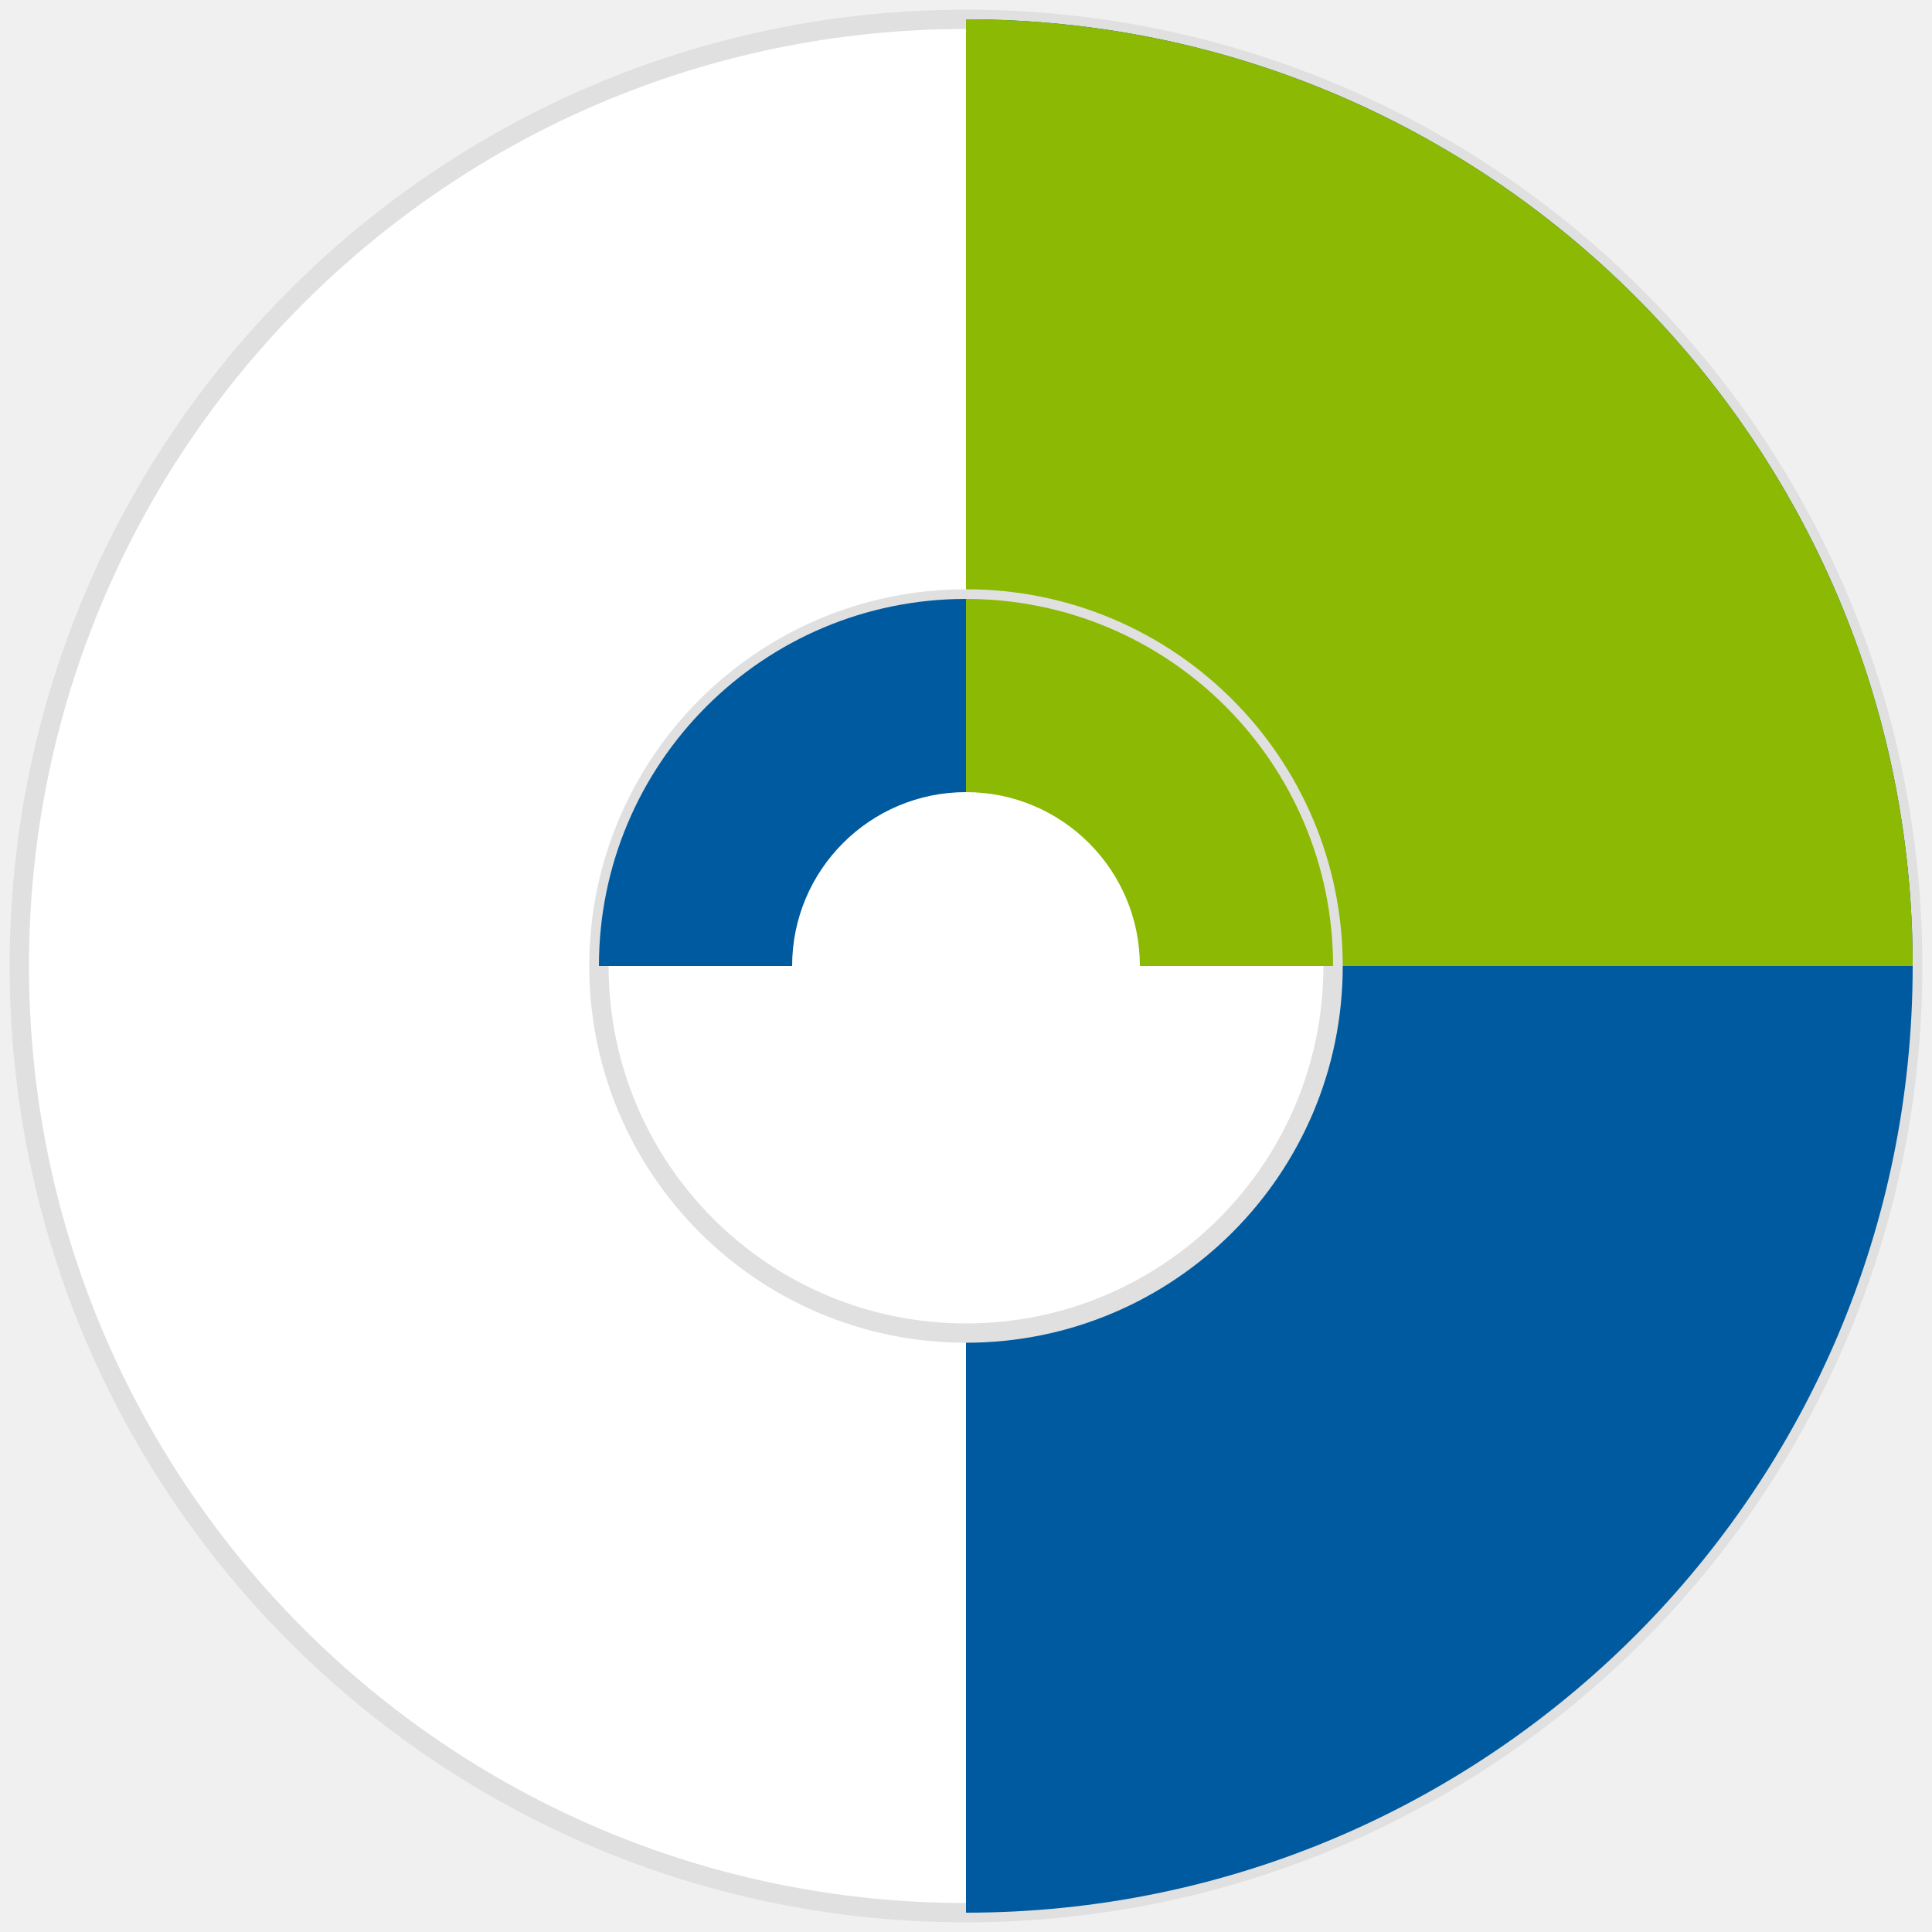
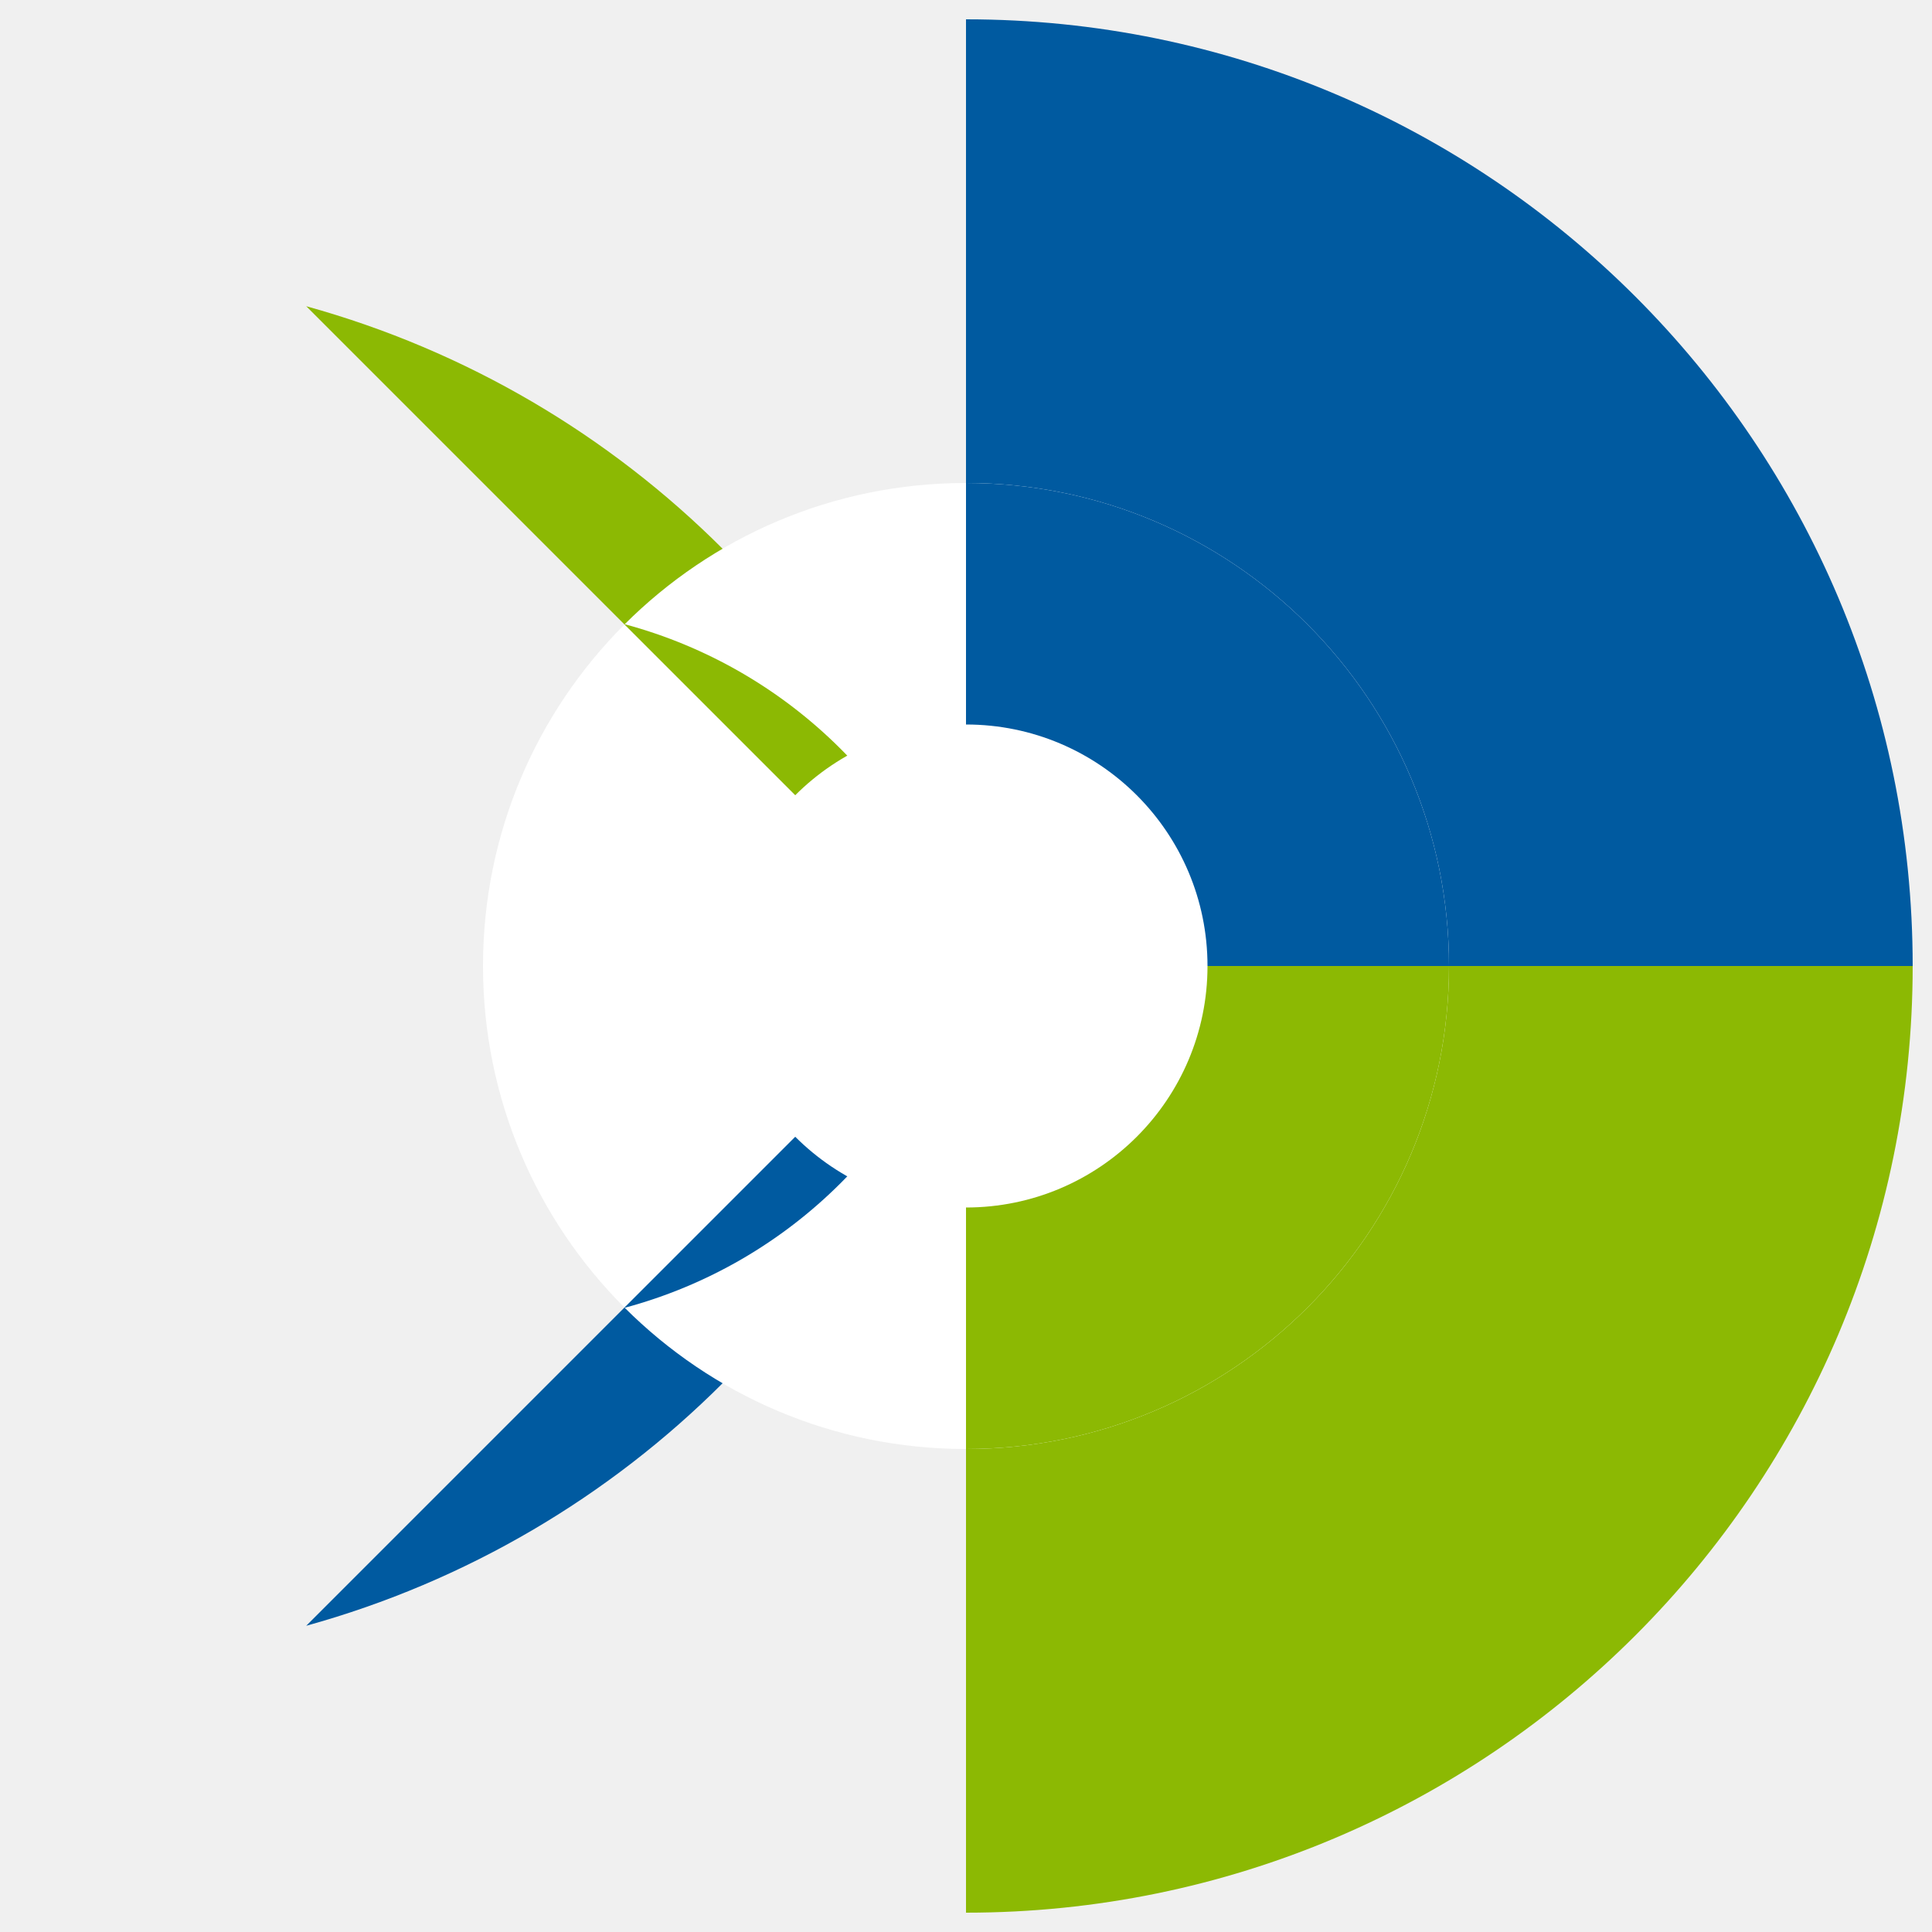
<svg xmlns="http://www.w3.org/2000/svg" viewBox="0 0 200 200">
-   <circle cx="100" cy="100" r="98" fill="white" stroke="#E0E0E0" stroke-width="2" />
-   <path d="M 100 100 L 100 2 A 98 98 0 0 1 100 198 Z" fill="#005AA0" />
-   <path d="M 100 100 L 100 2 A 98 98 0 0 1 198 100 Z" fill="#8CB903" />
-   <circle cx="100" cy="100" r="38" fill="white" stroke="#E0E0E0" stroke-width="2" />
-   <path d="M 100 100 L 100 62 A 38 38 0 0 0 62 100 Z" fill="#005AA0" />
-   <path d="M 100 100 L 138 100 A 38 38 0 0 0 100 62 Z" fill="#8CB903" />
-   <circle cx="100" cy="100" r="18" fill="white" />
+   <circle cx="100" cy="100" r="98" fill="#f0f0f0" />
+   <path d="M 100 100 L 100 2 A 98 98 0 0 1 198 100 L 100 100 A 98 98 0 0 1 31.7 168.3 Z" fill="#005AA0" />
+   <path d="M 100 100 L 198 100 A 98 98 0 0 1 100 198 L 100 100 A 98 98 0 0 0 31.7 31.7 Z" fill="#8CB903" />
+   <circle cx="100" cy="100" r="50" fill="white" />
+   <path d="M 100 100 L 100 50 A 50 50 0 0 1 150 100 L 100 100 A 50 50 0 0 1 64.6 135.4 Z" fill="#005AA0" />
+   <path d="M 100 100 L 150 100 A 50 50 0 0 1 100 150 L 100 100 A 50 50 0 0 0 64.6 64.6 Z" fill="#8CB903" />
+   <circle cx="100" cy="100" r="25" fill="white" />
</svg>
